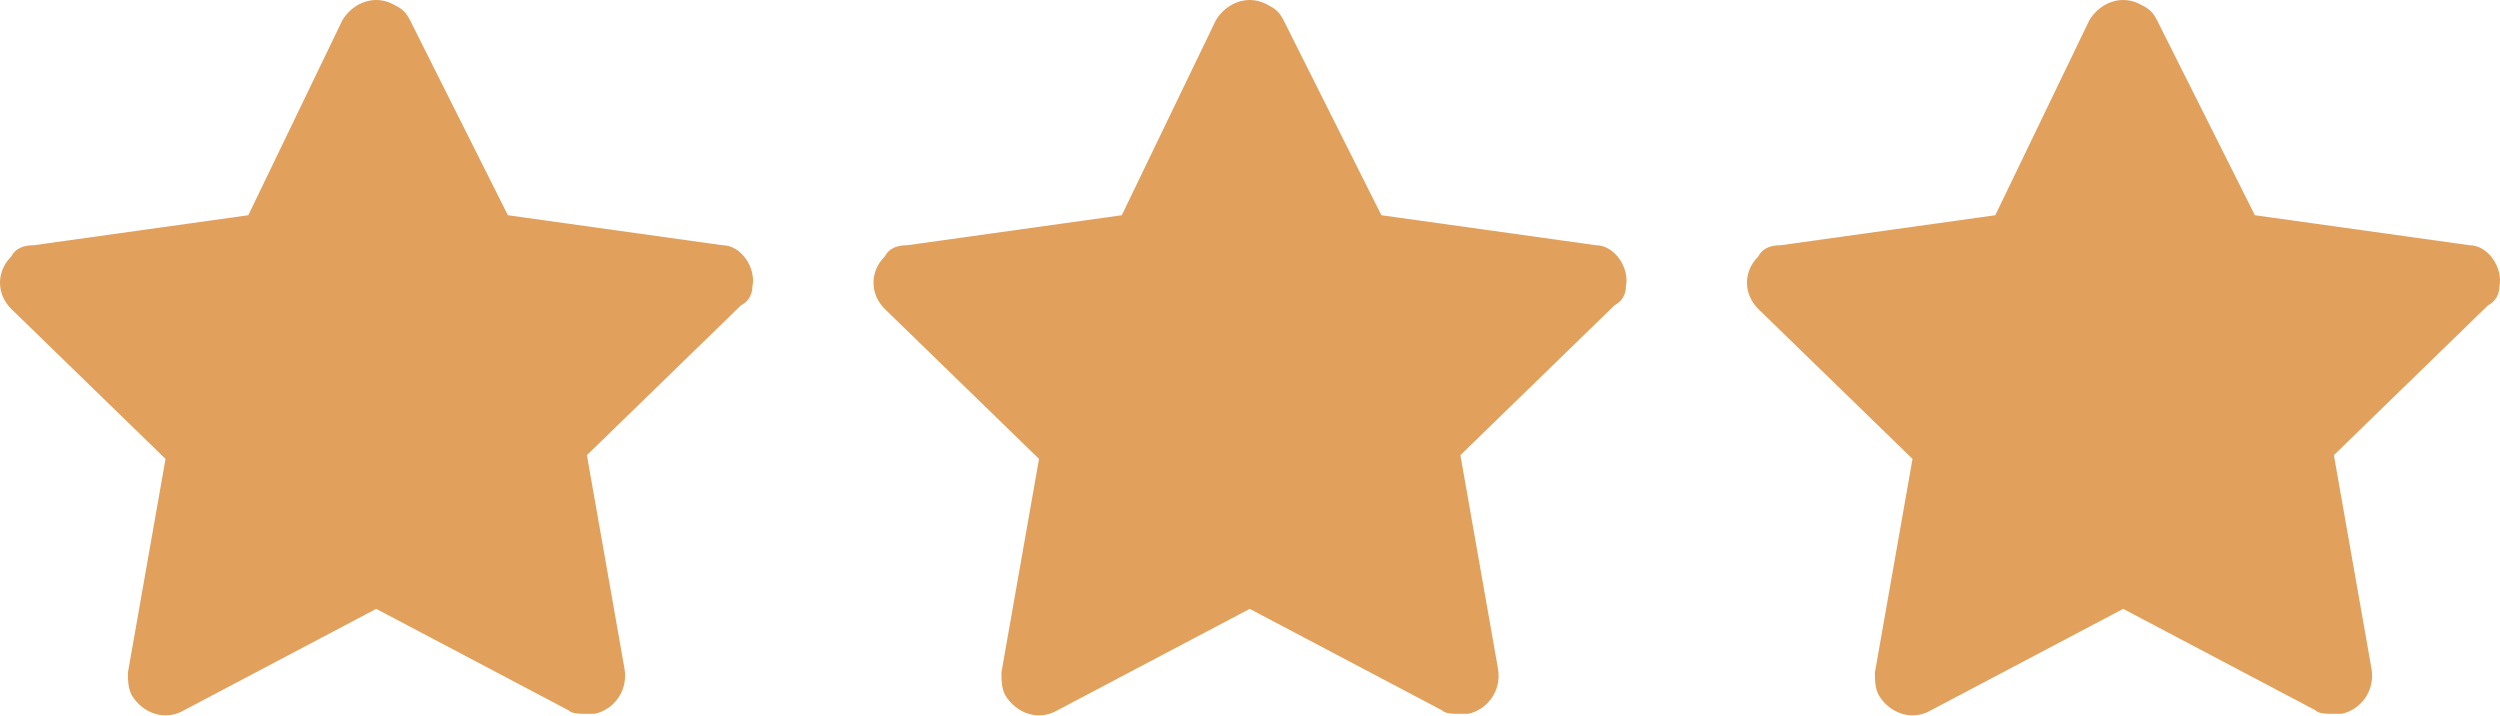
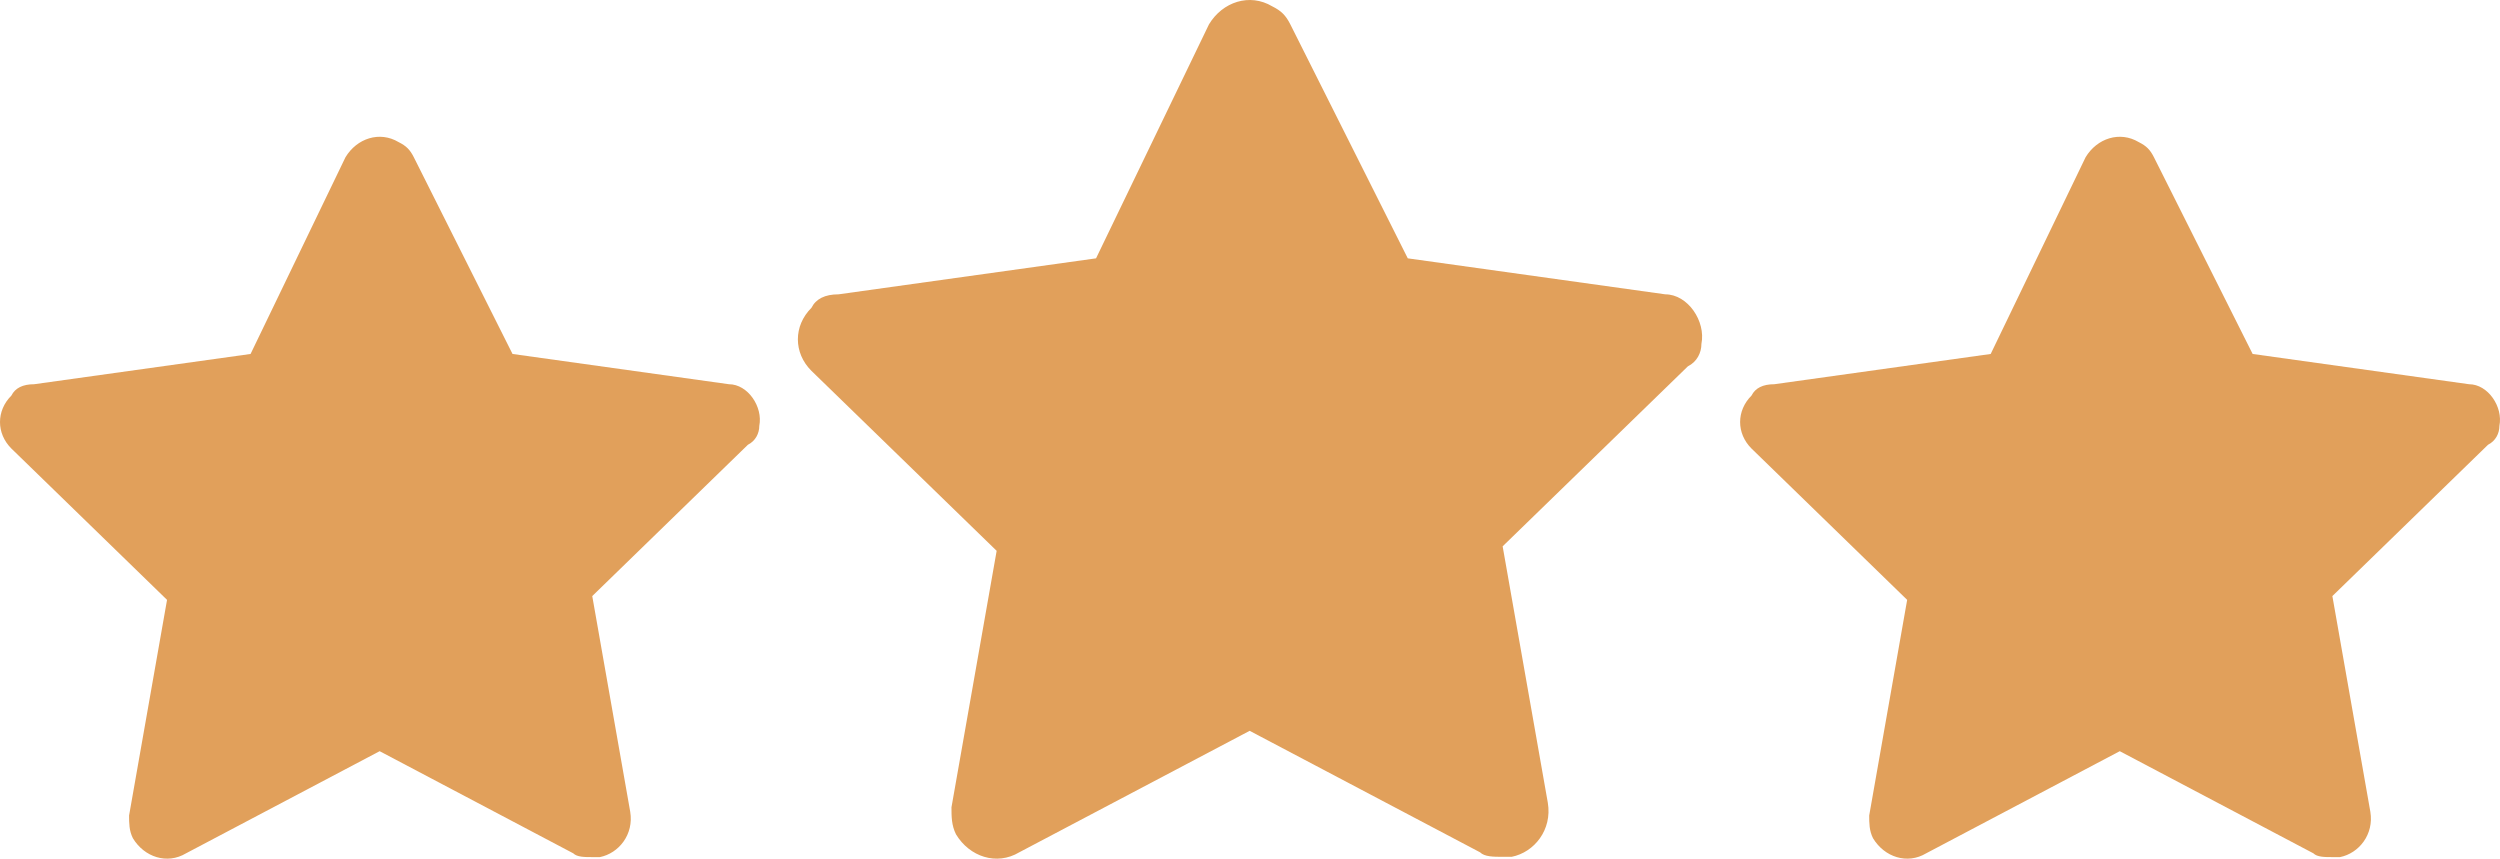
- <svg xmlns="http://www.w3.org/2000/svg" width="332" height="95" viewBox="0 0 332 95" fill="none">
-   <path d="M99.923 38.041C100.423 35.551 98.424 32.564 95.926 32.564L67.448 28.582L54.458 2.693C53.958 1.697 53.459 1.2 52.459 0.702C49.962 -0.792 46.964 0.204 45.465 2.693L32.975 28.582L4.497 32.564C2.998 32.564 1.998 33.062 1.499 34.058C-0.5 36.049 -0.5 39.036 1.499 41.028L21.983 60.942L16.987 89.32C16.987 90.315 16.987 91.311 17.486 92.307C18.985 94.796 21.983 95.792 24.481 94.298L49.962 80.856L75.442 94.298C75.941 94.796 76.941 94.796 77.94 94.796C78.439 94.796 78.439 94.796 78.939 94.796C81.437 94.298 83.436 91.809 82.936 88.822L77.94 60.444L98.424 40.53C99.423 40.032 99.923 39.036 99.923 38.041Z" fill="#E1A05B" />
-   <path d="M331.923 38.041C332.423 35.551 330.424 32.564 327.926 32.564L299.448 28.582L286.458 2.693C285.958 1.697 285.459 1.2 284.46 0.702C281.961 -0.792 278.964 0.204 277.465 2.693L264.975 28.582L236.497 32.564C234.998 32.564 233.998 33.062 233.499 34.058C231.5 36.049 231.5 39.036 233.499 41.028L253.983 60.942L248.987 89.32C248.987 90.315 248.987 91.311 249.487 92.307C250.985 94.796 253.983 95.792 256.481 94.298L281.961 80.856L307.442 94.298C307.941 94.796 308.941 94.796 309.94 94.796C310.44 94.796 310.44 94.796 310.939 94.796C313.437 94.298 315.436 91.809 314.936 88.822L309.94 60.444L330.424 40.53C331.423 40.032 331.923 39.036 331.923 38.041Z" fill="#E1A05B" />
-   <path d="M215.923 38.041C216.423 35.551 214.424 32.564 211.926 32.564L183.448 28.582L170.458 2.693C169.958 1.697 169.459 1.2 168.46 0.702C165.961 -0.792 162.964 0.204 161.465 2.693L148.975 28.582L120.497 32.564C118.998 32.564 117.998 33.062 117.499 34.058C115.5 36.049 115.5 39.036 117.499 41.028L137.983 60.942L132.987 89.32C132.987 90.315 132.987 91.311 133.487 92.307C134.985 94.796 137.983 95.792 140.481 94.298L165.961 80.856L191.442 94.298C191.941 94.796 192.941 94.796 193.94 94.796C194.439 94.796 194.439 94.796 194.939 94.796C197.437 94.298 199.436 91.809 198.936 88.822L193.94 60.444L214.424 40.53C215.423 40.032 215.923 39.036 215.923 38.041Z" fill="#E1A05B" />
+ <svg xmlns="http://www.w3.org/2000/svg" width="329" height="113" viewBox="0 0 329 113" fill="none">
+   <path d="M99.923 56.041C100.423 53.551 98.424 50.564 95.926 50.564L67.448 46.582L54.458 20.693C53.958 19.698 53.459 19.2 52.459 18.702C49.962 17.208 46.964 18.204 45.465 20.693L32.975 46.582L4.497 50.564C2.998 50.564 1.998 51.062 1.499 52.058C-0.5 54.049 -0.5 57.036 1.499 59.028L21.983 78.942L16.987 107.32C16.987 108.315 16.987 109.311 17.486 110.307C18.985 112.796 21.983 113.792 24.481 112.298L49.962 98.856L75.442 112.298C75.941 112.796 76.941 112.796 77.94 112.796C78.439 112.796 78.439 112.796 78.939 112.796C81.437 112.298 83.436 109.809 82.936 106.822L77.94 78.444L98.424 58.53C99.423 58.032 99.923 57.036 99.923 56.041Z" fill="#E1A05B" />
+   <path d="M223.908 45.248C224.503 42.288 222.125 38.734 219.152 38.734L185.263 33.997L169.805 3.203C169.21 2.019 168.616 1.427 167.427 0.835C164.454 -0.942 160.887 0.243 159.103 3.203L144.24 33.997L110.351 38.734C108.567 38.734 107.378 39.327 106.784 40.511C104.405 42.88 104.405 46.433 106.784 48.802L131.16 72.489L125.214 106.243C125.214 107.428 125.214 108.612 125.809 109.797C127.593 112.757 131.16 113.942 134.133 112.165L164.454 96.176L194.776 112.165C195.37 112.757 196.559 112.757 197.748 112.757C198.343 112.757 198.343 112.757 198.938 112.757C201.91 112.165 204.288 109.204 203.694 105.651L197.748 71.897L222.125 48.209C223.314 47.617 223.908 46.433 223.908 45.248Z" fill="#E1A05B" />
+   <path d="M328.923 56.041C329.423 53.551 327.424 50.564 324.926 50.564L296.448 46.582L283.458 20.693C282.958 19.698 282.459 19.2 281.46 18.702C278.961 17.208 275.964 18.204 274.465 20.693L261.975 46.582L233.497 50.564C231.998 50.564 230.998 51.062 230.499 52.058C228.5 54.049 228.5 57.036 230.499 59.028L250.983 78.942L245.987 107.32C245.987 108.315 245.987 109.311 246.487 110.307C247.985 112.796 250.983 113.792 253.481 112.298L278.961 98.856L304.442 112.298C304.941 112.796 305.941 112.796 306.94 112.796C307.439 112.796 307.439 112.796 307.939 112.796C310.437 112.298 312.436 109.809 311.936 106.822L306.94 78.444L327.424 58.53C328.423 58.032 328.923 57.036 328.923 56.041Z" fill="#E1A05B" />
</svg>
